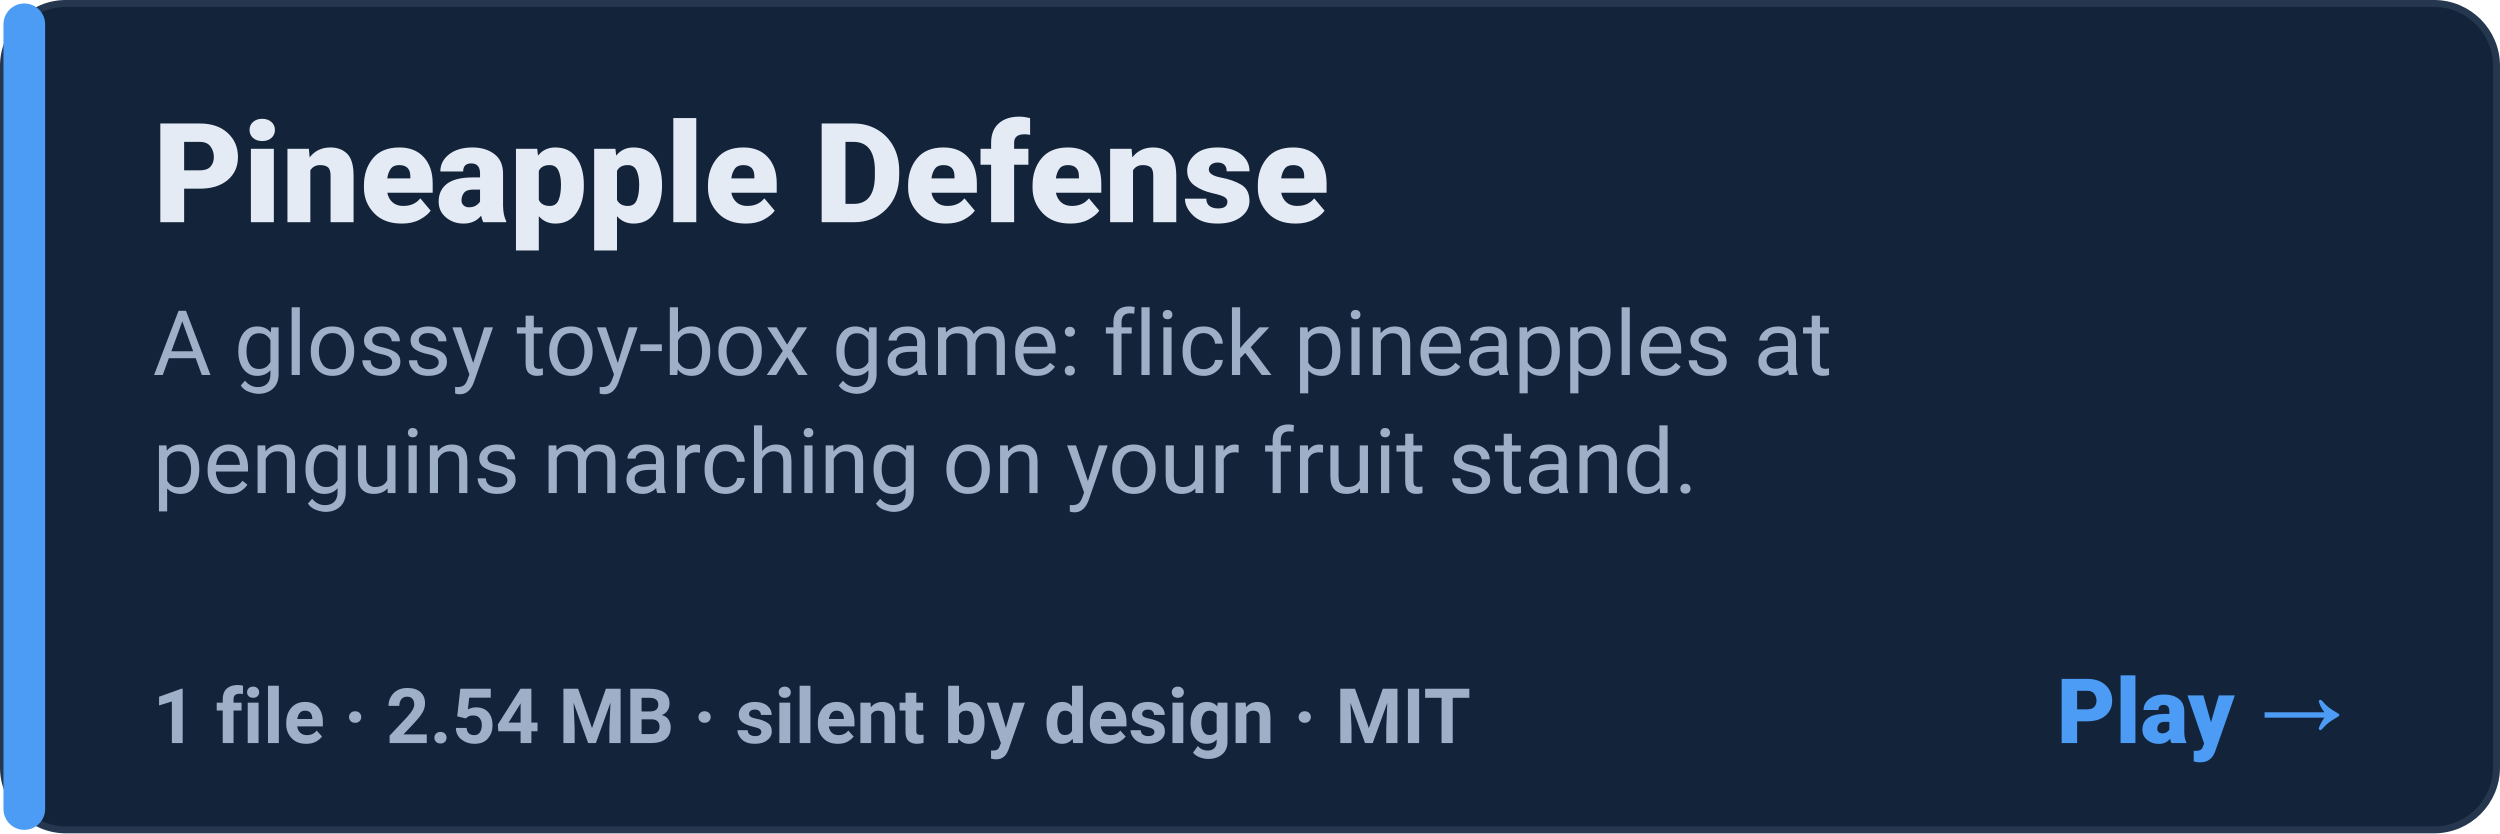
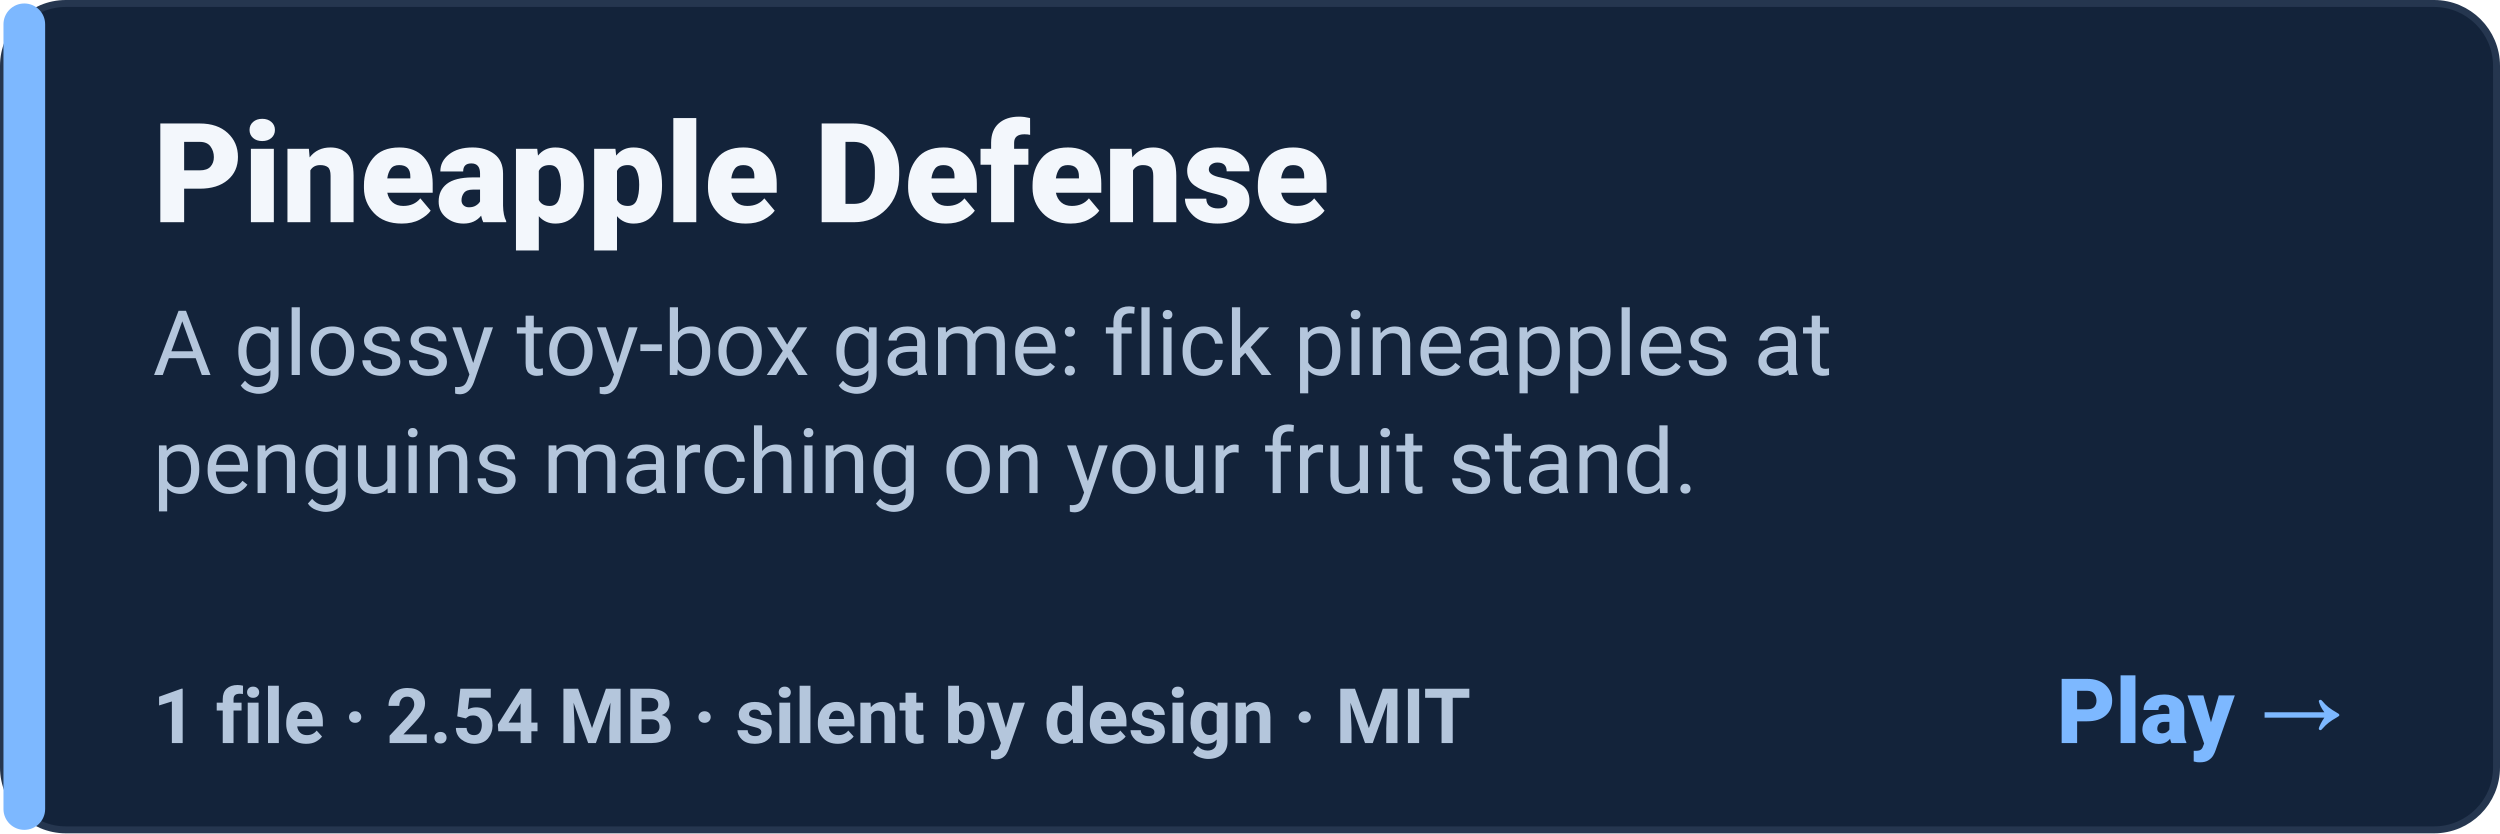
<svg xmlns="http://www.w3.org/2000/svg" viewBox="0 0 720 240" width="720" height="240" role="img" aria-labelledby="t d">
  <rect x="1" y="1" width="718" height="238" rx="18" fill="#13233a" stroke="#25364f" stroke-width="2" />
-   <rect x="1" y="1" width="12" height="238" rx="6" fill="#4c9bf5" />
-   <text x="44" y="64" font-family="'Segoe UI',system-ui,-apple-system,Roboto,Helvetica,Arial,sans-serif" font-size="40" font-weight="800" fill="#e4ebf5">Pineapple Defense</text>
-   <text x="44" y="108" font-family="'Segoe UI',system-ui,-apple-system,Roboto,Helvetica,Arial,sans-serif" font-size="26" fill="#9db0c8">A glossy toy-box game: flick pineapples at</text>
-   <text x="44" y="142" font-family="'Segoe UI',system-ui,-apple-system,Roboto,Helvetica,Arial,sans-serif" font-size="26" fill="#9db0c8">penguins marching on your fruit stand.</text>
-   <text x="44" y="214" font-family="'Segoe UI',system-ui,-apple-system,Roboto,Helvetica,Arial,sans-serif" font-size="22" font-weight="600" fill="#9db0c8">1 file · 2.54 MB · silent by design · MIT</text>
-   <text x="676" y="214" text-anchor="end" font-family="'Segoe UI',system-ui,-apple-system,Roboto,Helvetica,Arial,sans-serif" font-size="26" font-weight="800" fill="#4c9bf5">Play →</text>
+   <rect x="1" y="1" width="12" height="238" rx="6" fill="#7db8ff" />
+   <text x="44" y="64" font-family="'Segoe UI',system-ui,-apple-system,Roboto,Helvetica,Arial,sans-serif" font-size="40" font-weight="800" fill="#f3f7fc">Pineapple Defense</text>
+   <text x="44" y="108" font-family="'Segoe UI',system-ui,-apple-system,Roboto,Helvetica,Arial,sans-serif" font-size="26" fill="#b4c6dc">A glossy toy-box game: flick pineapples at</text>
+   <text x="44" y="142" font-family="'Segoe UI',system-ui,-apple-system,Roboto,Helvetica,Arial,sans-serif" font-size="26" fill="#b4c6dc">penguins marching on your fruit stand.</text>
+   <text x="44" y="214" font-family="'Segoe UI',system-ui,-apple-system,Roboto,Helvetica,Arial,sans-serif" font-size="22" font-weight="600" fill="#b4c6dc">1 file · 2.54 MB · silent by design · MIT</text>
+   <text x="676" y="214" text-anchor="end" font-family="'Segoe UI',system-ui,-apple-system,Roboto,Helvetica,Arial,sans-serif" font-size="26" font-weight="800" fill="#7db8ff">Play →</text>
</svg>
